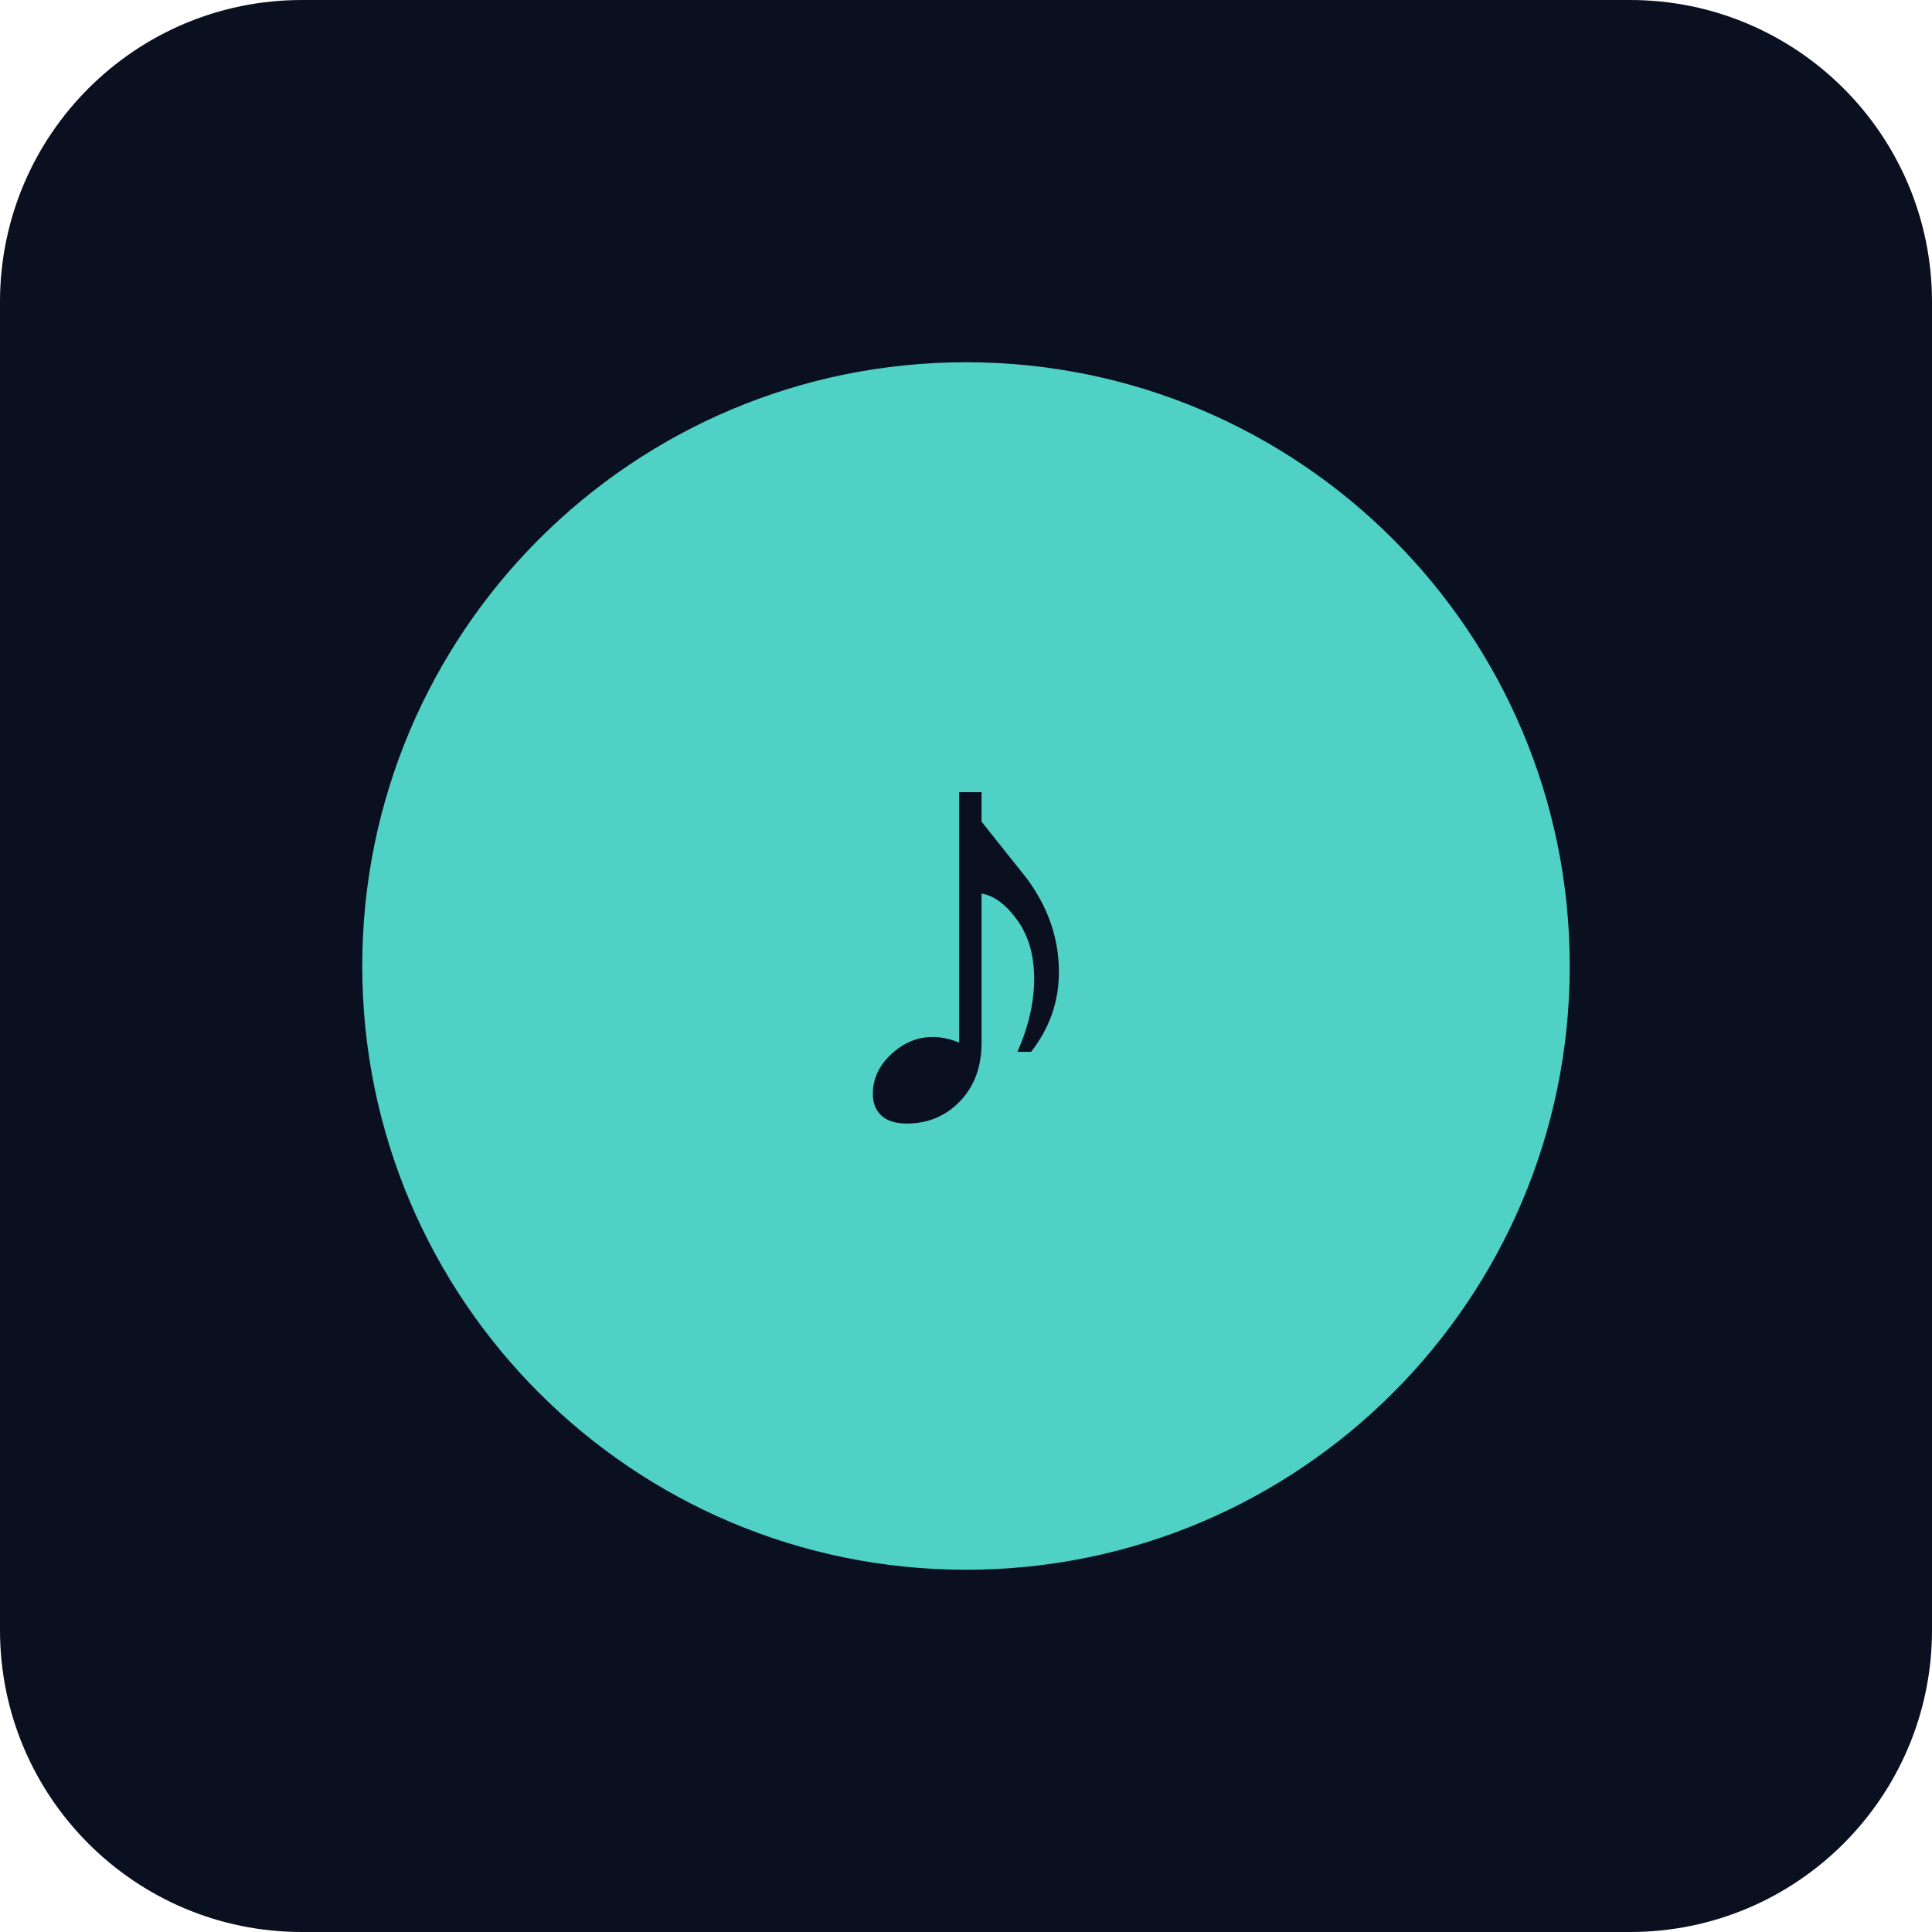
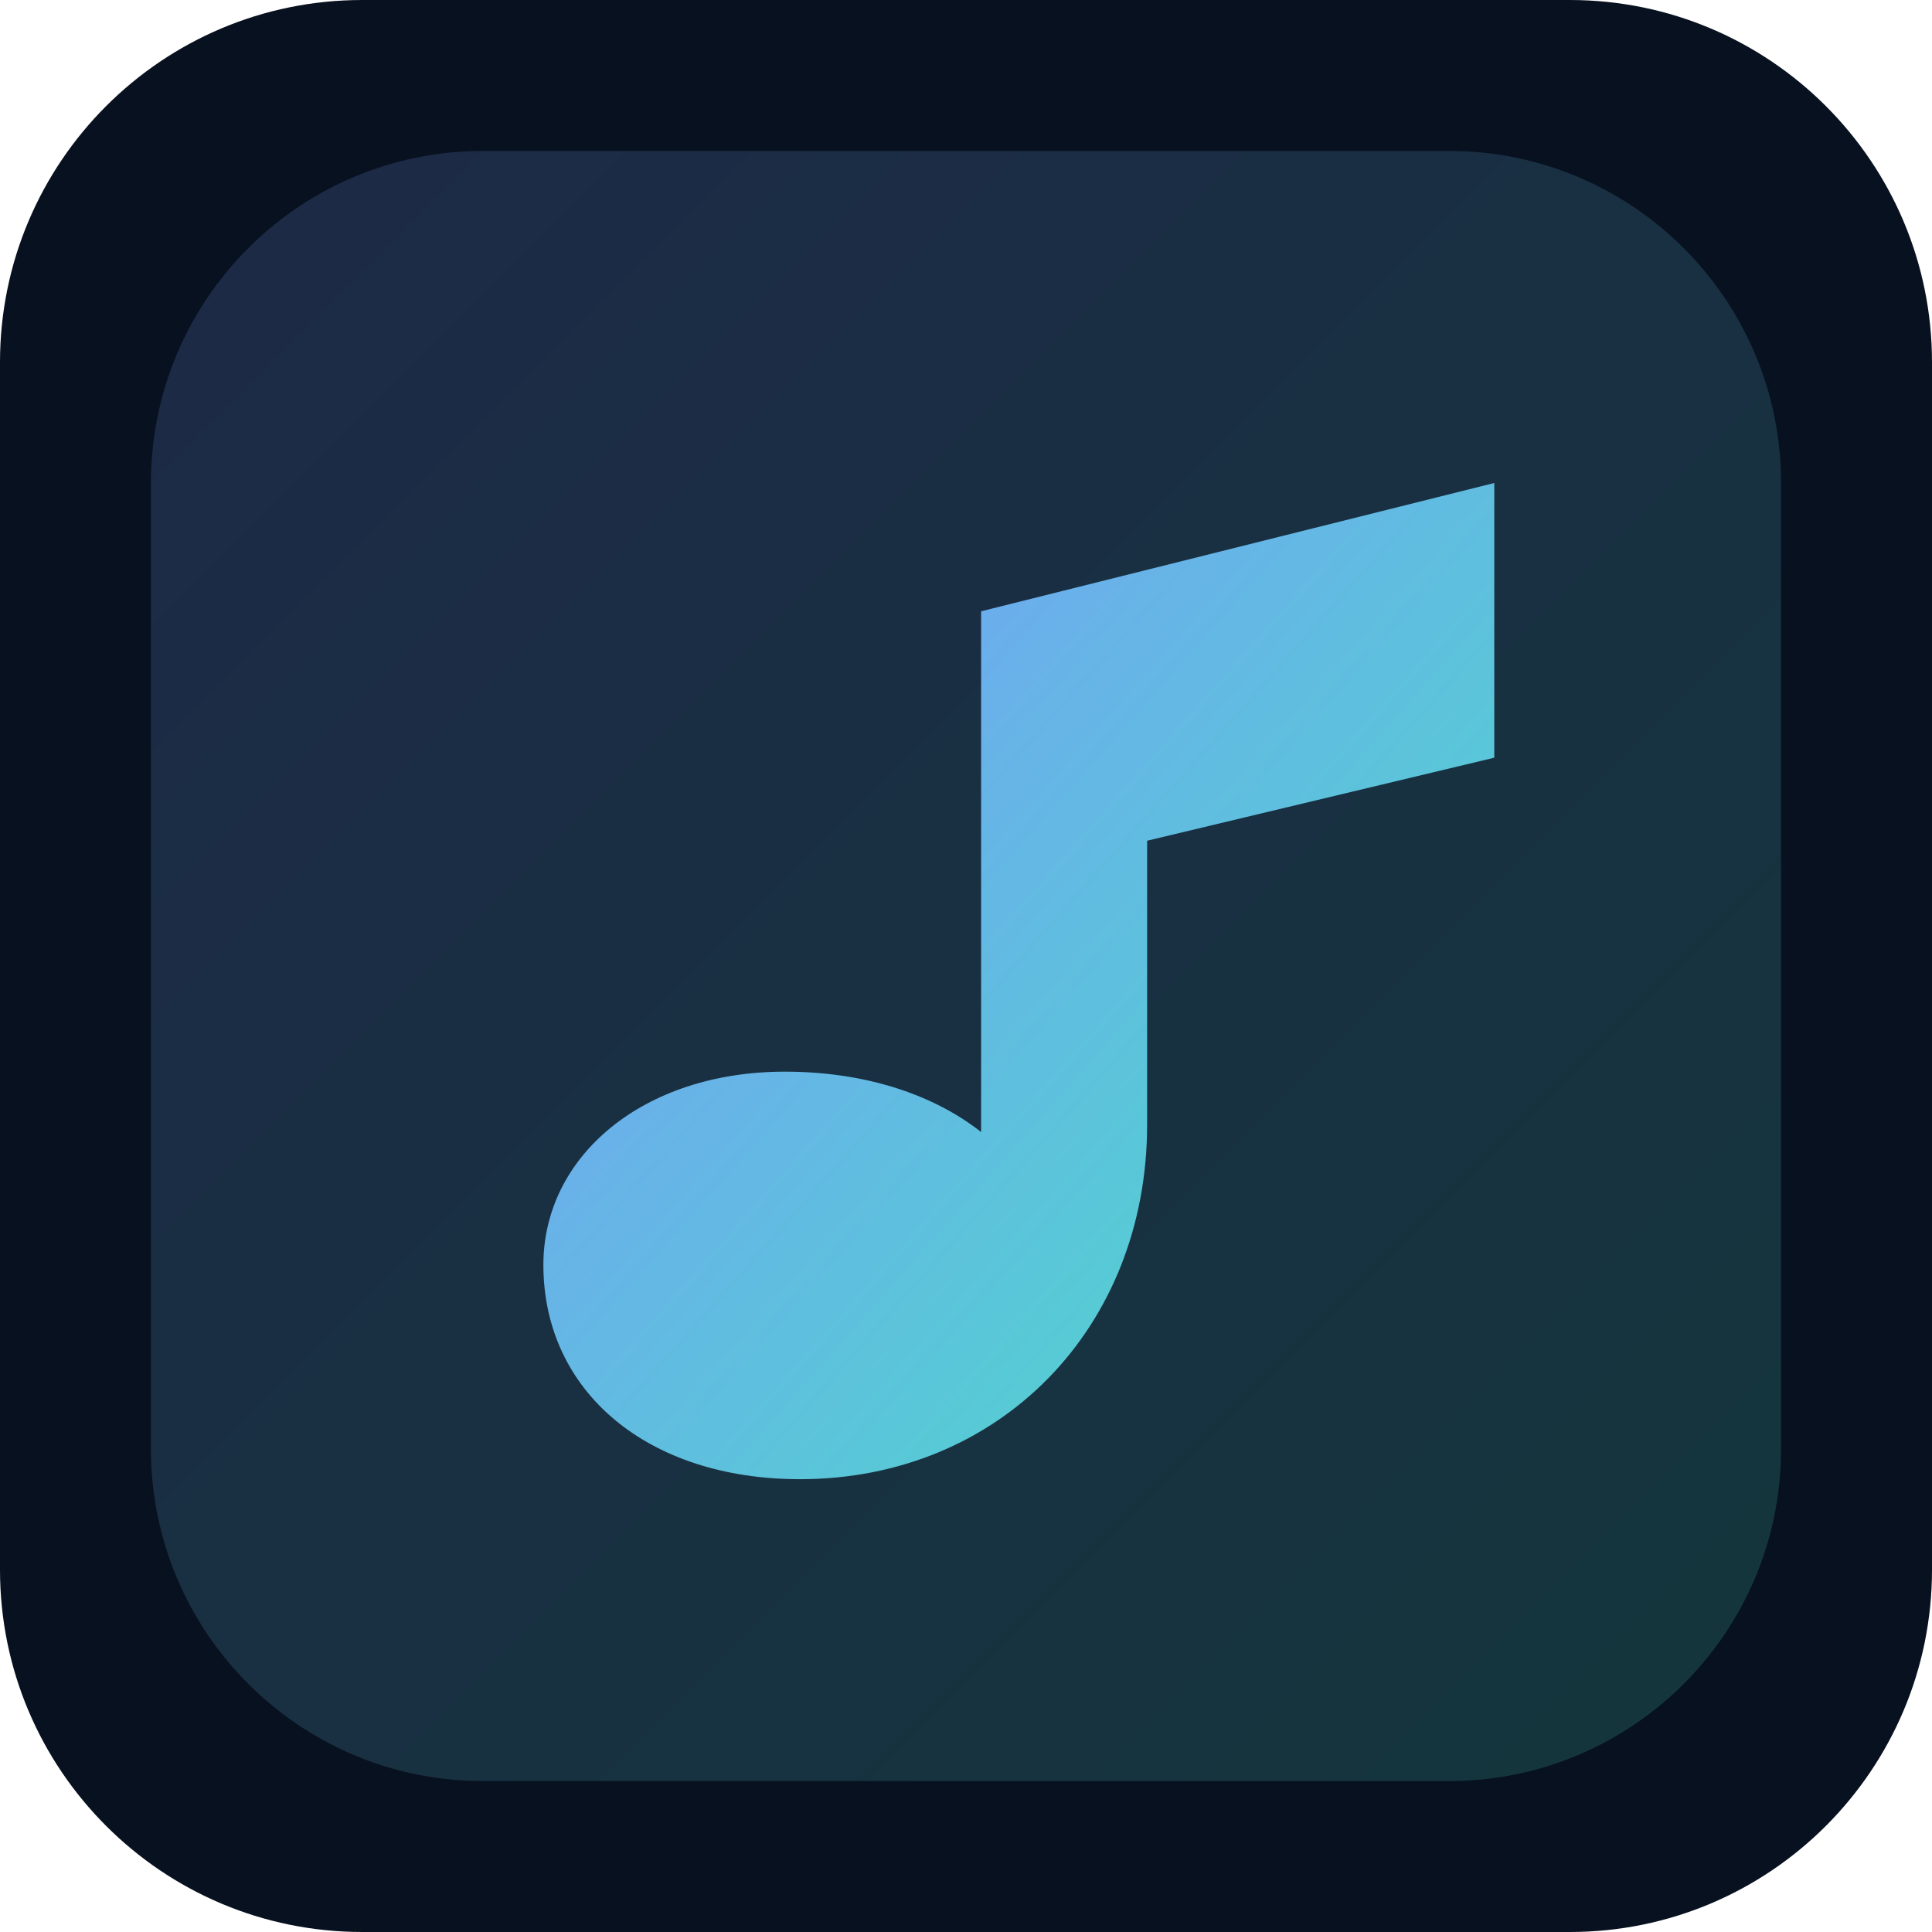
<svg xmlns="http://www.w3.org/2000/svg" viewBox="0 0 128 128">
-   <rect width="128" height="128" rx="20" fill="#0b1020" />
-   <circle cx="64" cy="64" r="40" fill="#4fd1c5" />
-   <text x="64" y="75" font-size="40" text-anchor="middle" fill="#0b1020">♪</text>
+   <defs>
+     <linearGradient id="g" x1="0" x2="1" y1="0" y2="1">
+       <stop offset="0%" stop-color="#7c96ff" />
+       <stop offset="100%" stop-color="#48dfc5" />
+     </linearGradient>
+   </defs>
+   <rect width="128" height="128" rx="24" fill="#08111f" />
+   <rect x="10" y="10" width="108" height="108" rx="22" fill="url(#g)" opacity=".18" />
+   <path d="M76 26v48.5c0 13.5-9.8 23.5-23 23.5-10.1 0-17-5.8-17-14.2C36 76.6 42.6 71 52 71c5.1 0 9.7 1.4 13 4V40.5l34-8.5v18.2L76 55.7V26z" fill="url(#g)" />
</svg>
